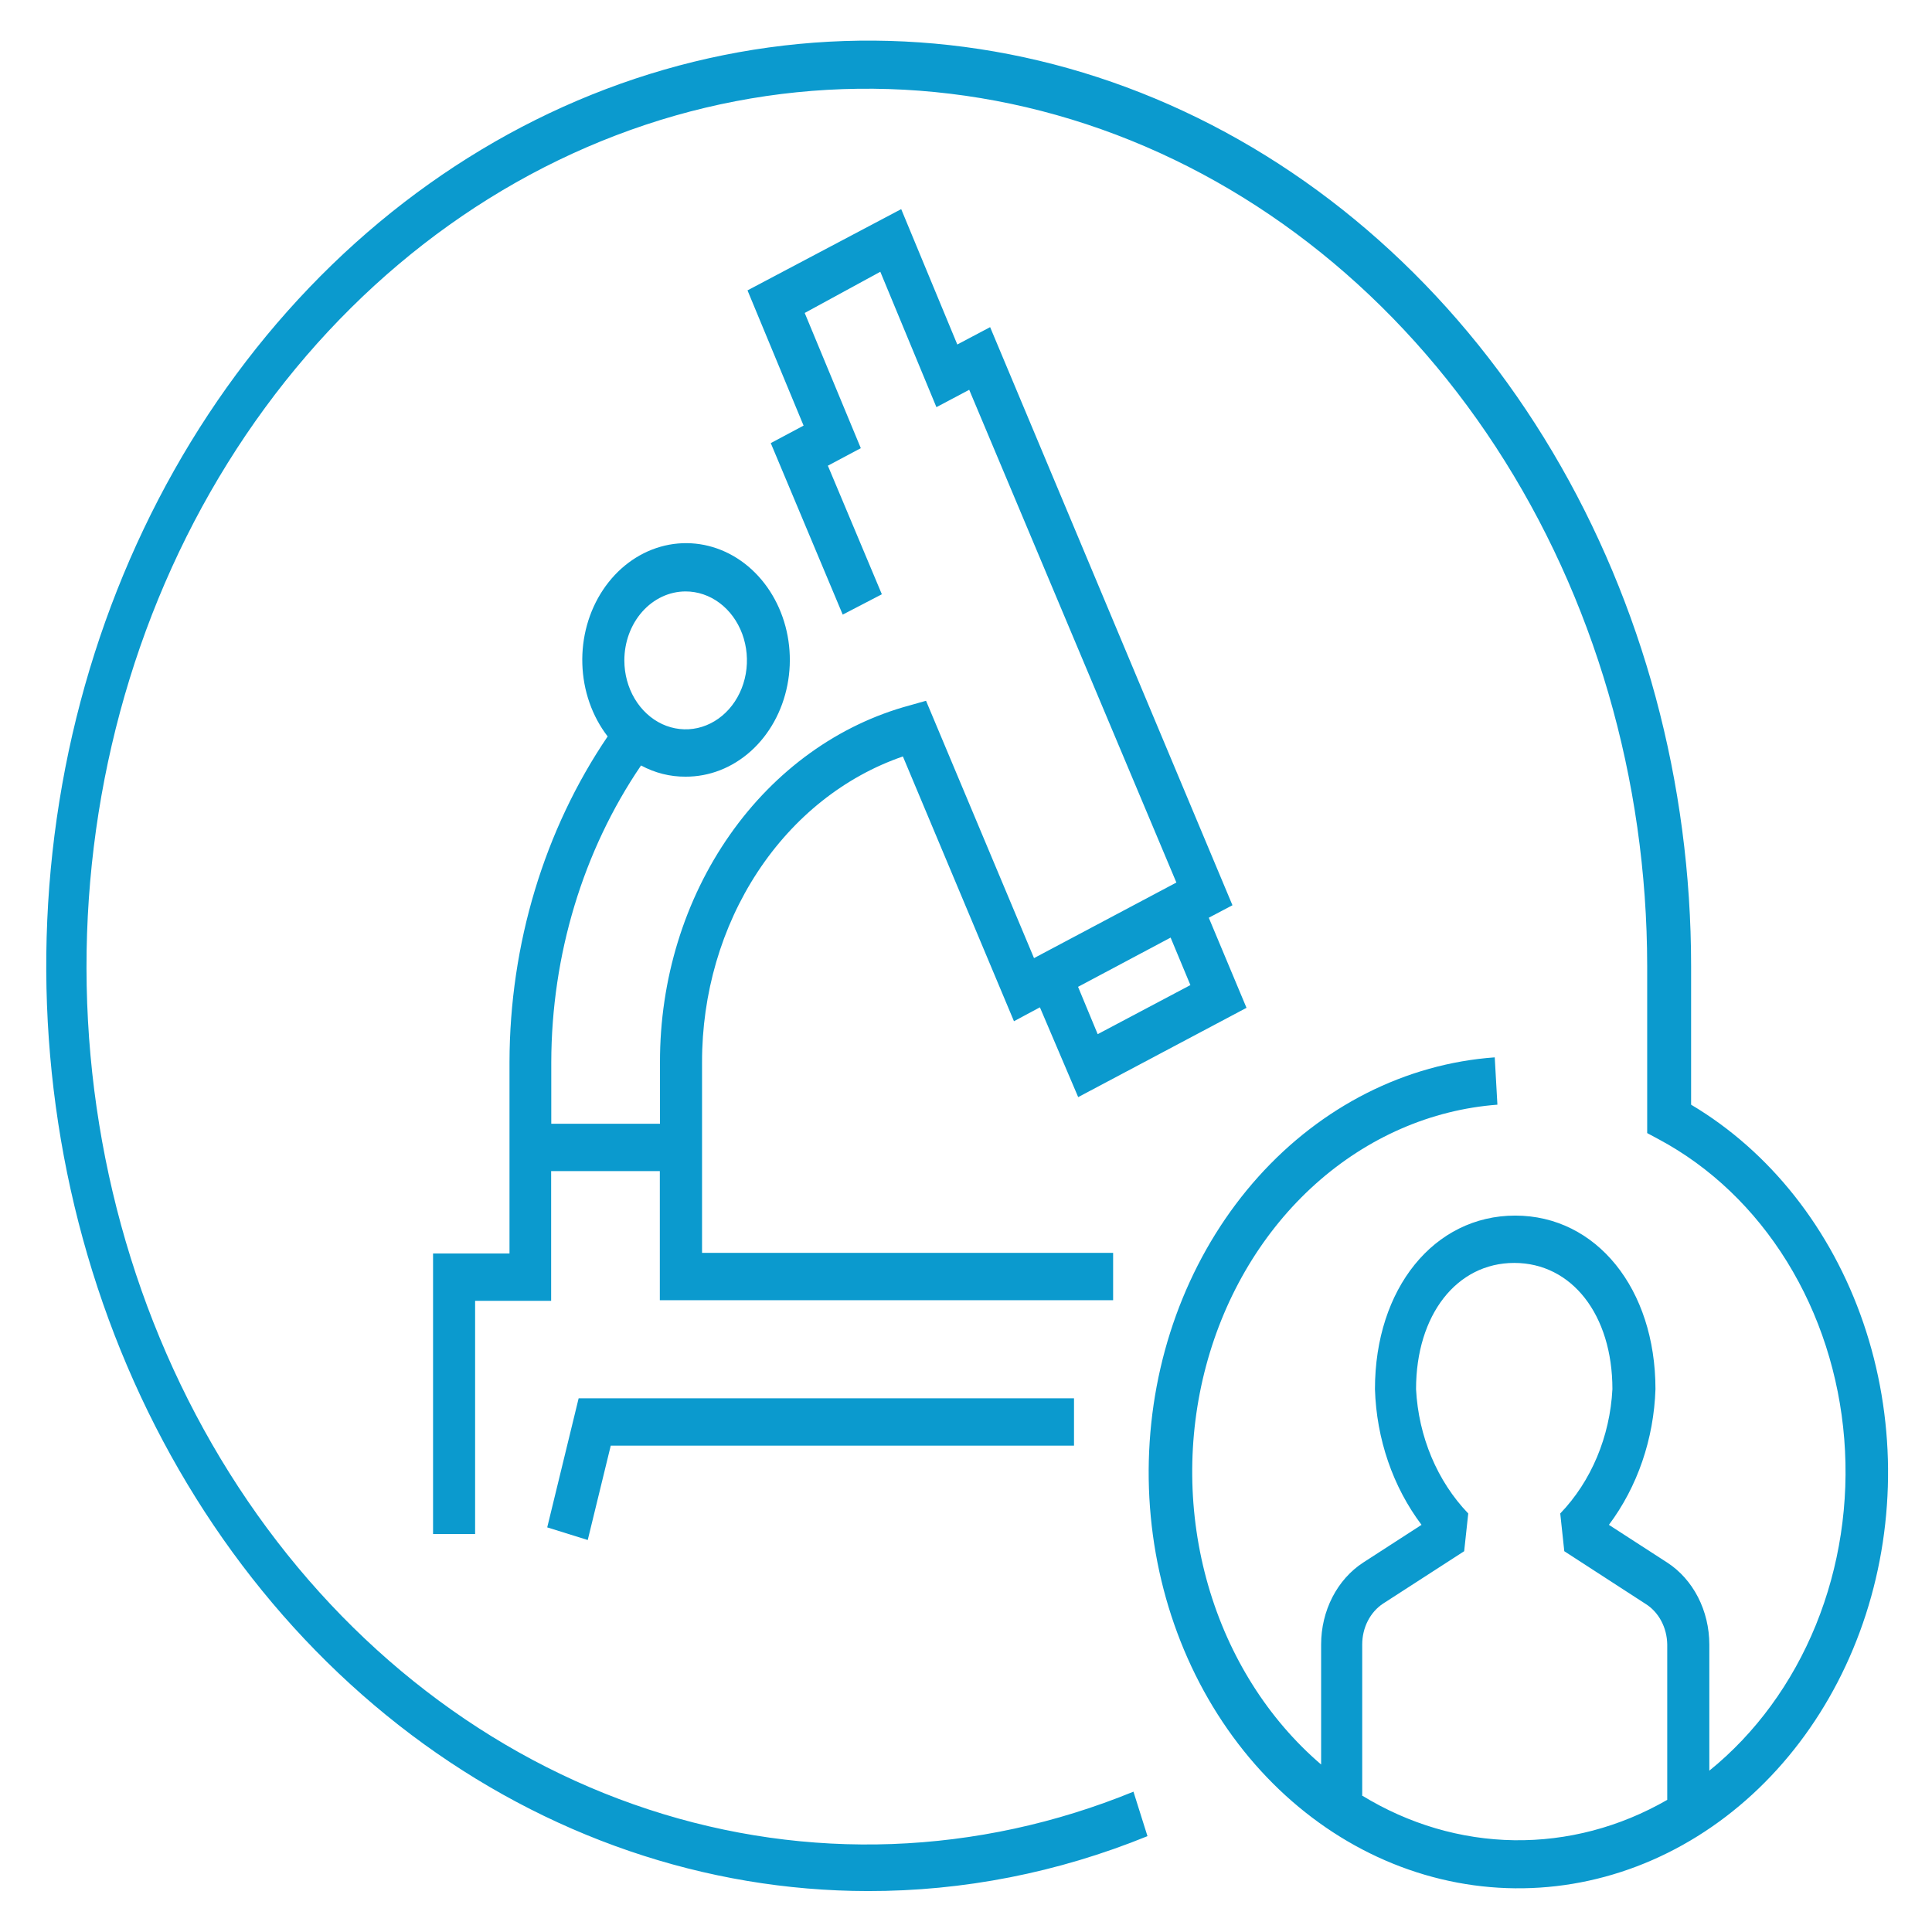
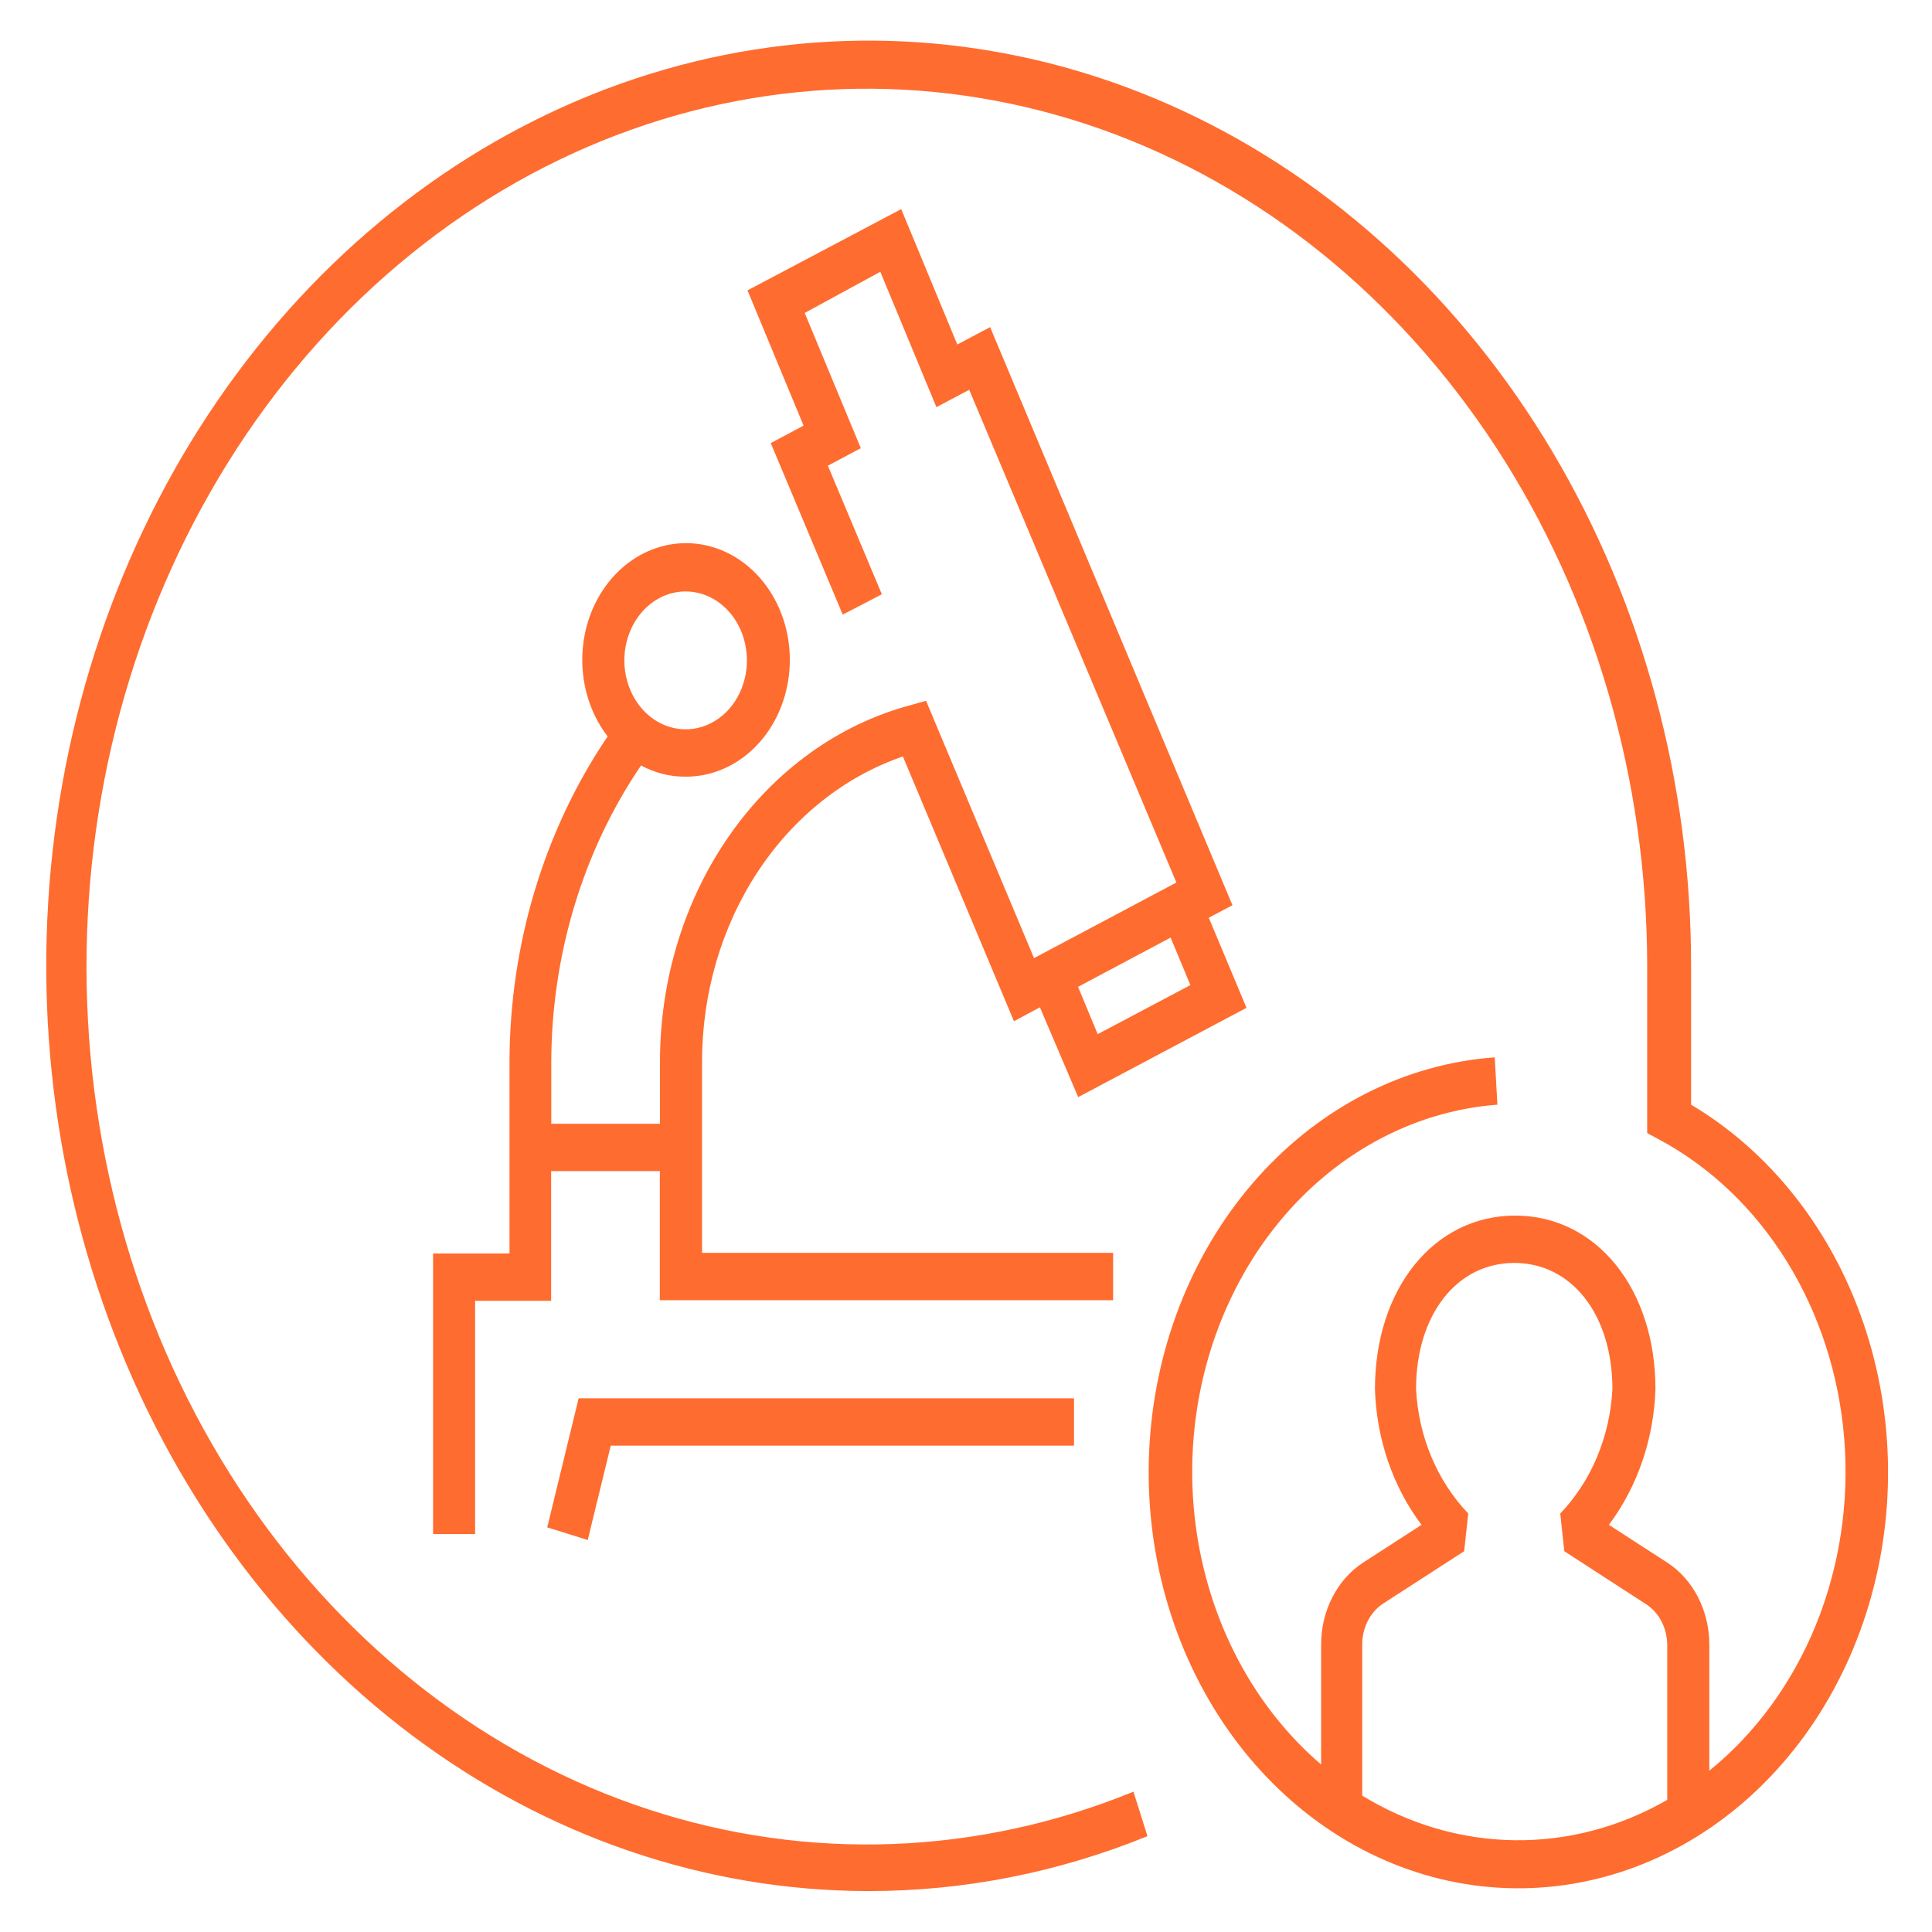
- <svg xmlns="http://www.w3.org/2000/svg" width="74" height="74" viewBox="0 0 74 74" fill="none">
-   <path d="M33.24 72.432C36.892 72.438 40.517 71.727 43.951 70.329L43.414 68.625C37.441 71.067 30.932 71.305 24.831 69.302C18.73 67.3 13.356 63.162 9.488 57.49C5.619 51.817 3.459 44.905 3.32 37.757C3.182 30.609 5.072 23.598 8.716 17.741C12.36 11.883 17.569 7.486 23.587 5.186C29.604 2.885 36.116 2.803 42.178 4.95C48.24 7.097 53.535 11.362 57.296 17.125C61.057 22.889 63.087 29.85 63.091 37V43.4L63.553 43.648C65.518 44.703 67.205 46.315 68.448 48.327C69.69 50.338 70.446 52.679 70.639 55.119C70.833 57.559 70.458 60.013 69.552 62.241C68.645 64.468 67.239 66.391 65.471 67.821V62.986C65.47 62.35 65.321 61.726 65.038 61.175C64.755 60.625 64.349 60.168 63.859 59.85L61.625 58.405C62.718 56.945 63.346 55.116 63.408 53.208C63.408 49.358 61.141 46.56 58.036 46.56C54.931 46.56 52.664 49.352 52.664 53.208C52.722 55.117 53.351 56.948 54.448 58.405L52.213 59.85C51.724 60.168 51.317 60.625 51.034 61.175C50.751 61.726 50.602 62.35 50.602 62.986V67.585C48.573 65.847 47.064 63.454 46.277 60.726C45.489 57.998 45.461 55.064 46.195 52.317C46.929 49.57 48.39 47.14 50.384 45.352C52.379 43.565 54.81 42.504 57.354 42.312L57.252 40.499C53.84 40.745 50.622 42.371 48.192 45.078C45.763 47.785 44.286 51.389 44.035 55.226C43.784 59.062 44.775 62.871 46.825 65.949C48.875 69.028 51.846 71.167 55.19 71.973C58.533 72.779 62.023 72.197 65.014 70.334C68.006 68.471 70.297 65.454 71.465 61.838C72.633 58.223 72.599 54.255 71.369 50.665C70.139 47.076 67.796 44.109 64.773 42.312V37C64.774 29.992 62.928 23.142 59.469 17.314C56.009 11.486 51.092 6.943 45.338 4.259C39.584 1.574 33.252 0.87 27.142 2.233C21.032 3.597 15.418 6.968 11.011 11.92C6.604 16.873 3.601 23.184 2.381 30.056C1.162 36.928 1.78 44.053 4.16 50.529C6.539 57.005 10.571 62.543 15.747 66.442C20.923 70.34 27.011 72.425 33.24 72.432V72.432ZM52.176 68.764V62.986C52.176 62.669 52.25 62.358 52.39 62.084C52.531 61.809 52.733 61.581 52.976 61.421L56.081 59.415L56.237 57.97C55.049 56.733 54.332 55.026 54.238 53.208C54.238 50.362 55.796 48.373 57.999 48.373C60.201 48.373 61.759 50.356 61.759 53.208C61.665 55.026 60.949 56.733 59.761 57.97L59.916 59.415L63.021 61.427C63.271 61.581 63.48 61.806 63.627 62.08C63.774 62.353 63.854 62.666 63.859 62.986V68.939C62.045 69.984 60.031 70.514 57.993 70.485C55.956 70.455 53.955 69.867 52.165 68.77L52.176 68.764Z" fill="#0B9ACE" />
-   <path d="M20.96 58.502L22.512 58.986L23.393 55.372H41.137V53.559H22.163L20.96 58.502Z" fill="#0B9ACE" />
-   <path d="M34.583 28.974L38.837 39.115L39.831 38.583L41.297 42.022L47.744 38.602L46.299 35.151L47.206 34.673L37.924 12.53L36.667 13.195L34.518 8.01L28.631 11.122L30.779 16.302L29.522 16.972L32.278 23.541L33.777 22.762L31.709 17.837L32.971 17.166L30.822 11.987L33.718 10.409L35.867 15.595L37.123 14.93L45.058 33.803L39.605 36.698L35.469 26.841L34.851 27.016C32.121 27.75 29.69 29.498 27.953 31.979C26.215 34.46 25.273 37.528 25.279 40.686V43.043H21.115V40.686C21.124 36.576 22.332 32.582 24.553 29.319C25.085 29.606 25.667 29.753 26.256 29.748C27.165 29.753 28.047 29.409 28.758 28.771C29.468 28.133 29.962 27.241 30.158 26.243C30.355 25.245 30.242 24.202 29.837 23.286C29.433 22.371 28.762 21.639 27.937 21.212C27.111 20.786 26.181 20.69 25.3 20.941C24.419 21.192 23.642 21.775 23.097 22.593C22.552 23.411 22.272 24.414 22.305 25.435C22.337 26.457 22.679 27.435 23.275 28.207V28.207C20.844 31.791 19.523 36.172 19.515 40.68V48.011H16.587V58.756H18.198V49.824H21.11V44.856H25.273V49.8H42.635V47.987H26.89V40.686C26.886 38.064 27.631 35.51 29.016 33.401C30.401 31.291 32.353 29.74 34.583 28.974V28.974ZM45.595 37.731L42.044 39.611L41.292 37.798L44.837 35.912L45.595 37.731ZM26.256 22.653C26.721 22.652 27.175 22.806 27.562 23.095C27.949 23.385 28.25 23.797 28.429 24.279C28.607 24.762 28.655 25.293 28.565 25.806C28.475 26.318 28.252 26.789 27.924 27.159C27.595 27.529 27.177 27.781 26.722 27.884C26.266 27.986 25.794 27.934 25.364 27.735C24.935 27.535 24.568 27.196 24.31 26.762C24.052 26.328 23.914 25.817 23.914 25.294C23.914 24.595 24.161 23.924 24.6 23.429C25.039 22.934 25.635 22.655 26.256 22.653V22.653Z" fill="#0B9ACE" />
+ <svg xmlns="http://www.w3.org/2000/svg" width="74" height="74" viewBox="0 0 74 74" fill="#FF6C2F">
+   <path d="M33.24 72.432C36.892 72.438 40.517 71.727 43.951 70.329L43.414 68.625C37.441 71.067 30.932 71.305 24.831 69.302C18.73 67.3 13.356 63.162 9.488 57.49C5.619 51.817 3.459 44.905 3.32 37.757C3.182 30.609 5.072 23.598 8.716 17.741C12.36 11.883 17.569 7.486 23.587 5.186C29.604 2.885 36.116 2.803 42.178 4.95C48.24 7.097 53.535 11.362 57.296 17.125C61.057 22.889 63.087 29.85 63.091 37V43.4L63.553 43.648C65.518 44.703 67.205 46.315 68.448 48.327C69.69 50.338 70.446 52.679 70.639 55.119C70.833 57.559 70.458 60.013 69.552 62.241C68.645 64.468 67.239 66.391 65.471 67.821V62.986C65.47 62.35 65.321 61.726 65.038 61.175C64.755 60.625 64.349 60.168 63.859 59.85L61.625 58.405C62.718 56.945 63.346 55.116 63.408 53.208C63.408 49.358 61.141 46.56 58.036 46.56C54.931 46.56 52.664 49.352 52.664 53.208C52.722 55.117 53.351 56.948 54.448 58.405L52.213 59.85C51.724 60.168 51.317 60.625 51.034 61.175C50.751 61.726 50.602 62.35 50.602 62.986V67.585C48.573 65.847 47.064 63.454 46.277 60.726C45.489 57.998 45.461 55.064 46.195 52.317C46.929 49.57 48.39 47.14 50.384 45.352C52.379 43.565 54.81 42.504 57.354 42.312L57.252 40.499C53.84 40.745 50.622 42.371 48.192 45.078C45.763 47.785 44.286 51.389 44.035 55.226C43.784 59.062 44.775 62.871 46.825 65.949C48.875 69.028 51.846 71.167 55.19 71.973C58.533 72.779 62.023 72.197 65.014 70.334C68.006 68.471 70.297 65.454 71.465 61.838C72.633 58.223 72.599 54.255 71.369 50.665C70.139 47.076 67.796 44.109 64.773 42.312V37C64.774 29.992 62.928 23.142 59.469 17.314C56.009 11.486 51.092 6.943 45.338 4.259C39.584 1.574 33.252 0.87 27.142 2.233C21.032 3.597 15.418 6.968 11.011 11.92C6.604 16.873 3.601 23.184 2.381 30.056C1.162 36.928 1.78 44.053 4.16 50.529C6.539 57.005 10.571 62.543 15.747 66.442C20.923 70.34 27.011 72.425 33.24 72.432V72.432ZM52.176 68.764V62.986C52.176 62.669 52.25 62.358 52.39 62.084C52.531 61.809 52.733 61.581 52.976 61.421L56.081 59.415L56.237 57.97C55.049 56.733 54.332 55.026 54.238 53.208C54.238 50.362 55.796 48.373 57.999 48.373C60.201 48.373 61.759 50.356 61.759 53.208C61.665 55.026 60.949 56.733 59.761 57.97L59.916 59.415L63.021 61.427C63.271 61.581 63.48 61.806 63.627 62.08C63.774 62.353 63.854 62.666 63.859 62.986V68.939C62.045 69.984 60.031 70.514 57.993 70.485C55.956 70.455 53.955 69.867 52.165 68.77L52.176 68.764Z" fill="#FF6C2F" />
+   <path d="M20.96 58.502L22.512 58.986L23.393 55.372H41.137V53.559H22.163L20.96 58.502Z" fill="#FF6C2F" />
+   <path d="M34.583 28.974L38.837 39.115L39.831 38.583L41.297 42.022L47.744 38.602L46.299 35.151L47.206 34.673L37.924 12.53L36.667 13.195L34.518 8.01L28.631 11.122L30.779 16.302L29.522 16.972L32.278 23.541L33.777 22.762L31.709 17.837L32.971 17.166L30.822 11.987L33.718 10.409L35.867 15.595L37.123 14.93L45.058 33.803L39.605 36.698L35.469 26.841L34.851 27.016C32.121 27.75 29.69 29.498 27.953 31.979C26.215 34.46 25.273 37.528 25.279 40.686V43.043H21.115V40.686C21.124 36.576 22.332 32.582 24.553 29.319C25.085 29.606 25.667 29.753 26.256 29.748C27.165 29.753 28.047 29.409 28.758 28.771C29.468 28.133 29.962 27.241 30.158 26.243C30.355 25.245 30.242 24.202 29.837 23.286C29.433 22.371 28.762 21.639 27.937 21.212C27.111 20.786 26.181 20.69 25.3 20.941C24.419 21.192 23.642 21.775 23.097 22.593C22.552 23.411 22.272 24.414 22.305 25.435C22.337 26.457 22.679 27.435 23.275 28.207V28.207C20.844 31.791 19.523 36.172 19.515 40.68V48.011H16.587V58.756H18.198V49.824H21.11V44.856H25.273V49.8H42.635V47.987H26.89V40.686C26.886 38.064 27.631 35.51 29.016 33.401C30.401 31.291 32.353 29.74 34.583 28.974V28.974ZM45.595 37.731L42.044 39.611L41.292 37.798L44.837 35.912L45.595 37.731ZM26.256 22.653C26.721 22.652 27.175 22.806 27.562 23.095C27.949 23.385 28.25 23.797 28.429 24.279C28.607 24.762 28.655 25.293 28.565 25.806C28.475 26.318 28.252 26.789 27.924 27.159C27.595 27.529 27.177 27.781 26.722 27.884C26.266 27.986 25.794 27.934 25.364 27.735C24.935 27.535 24.568 27.196 24.31 26.762C24.052 26.328 23.914 25.817 23.914 25.294C23.914 24.595 24.161 23.924 24.6 23.429C25.039 22.934 25.635 22.655 26.256 22.653V22.653Z" fill="#FF6C2F" />
</svg>
